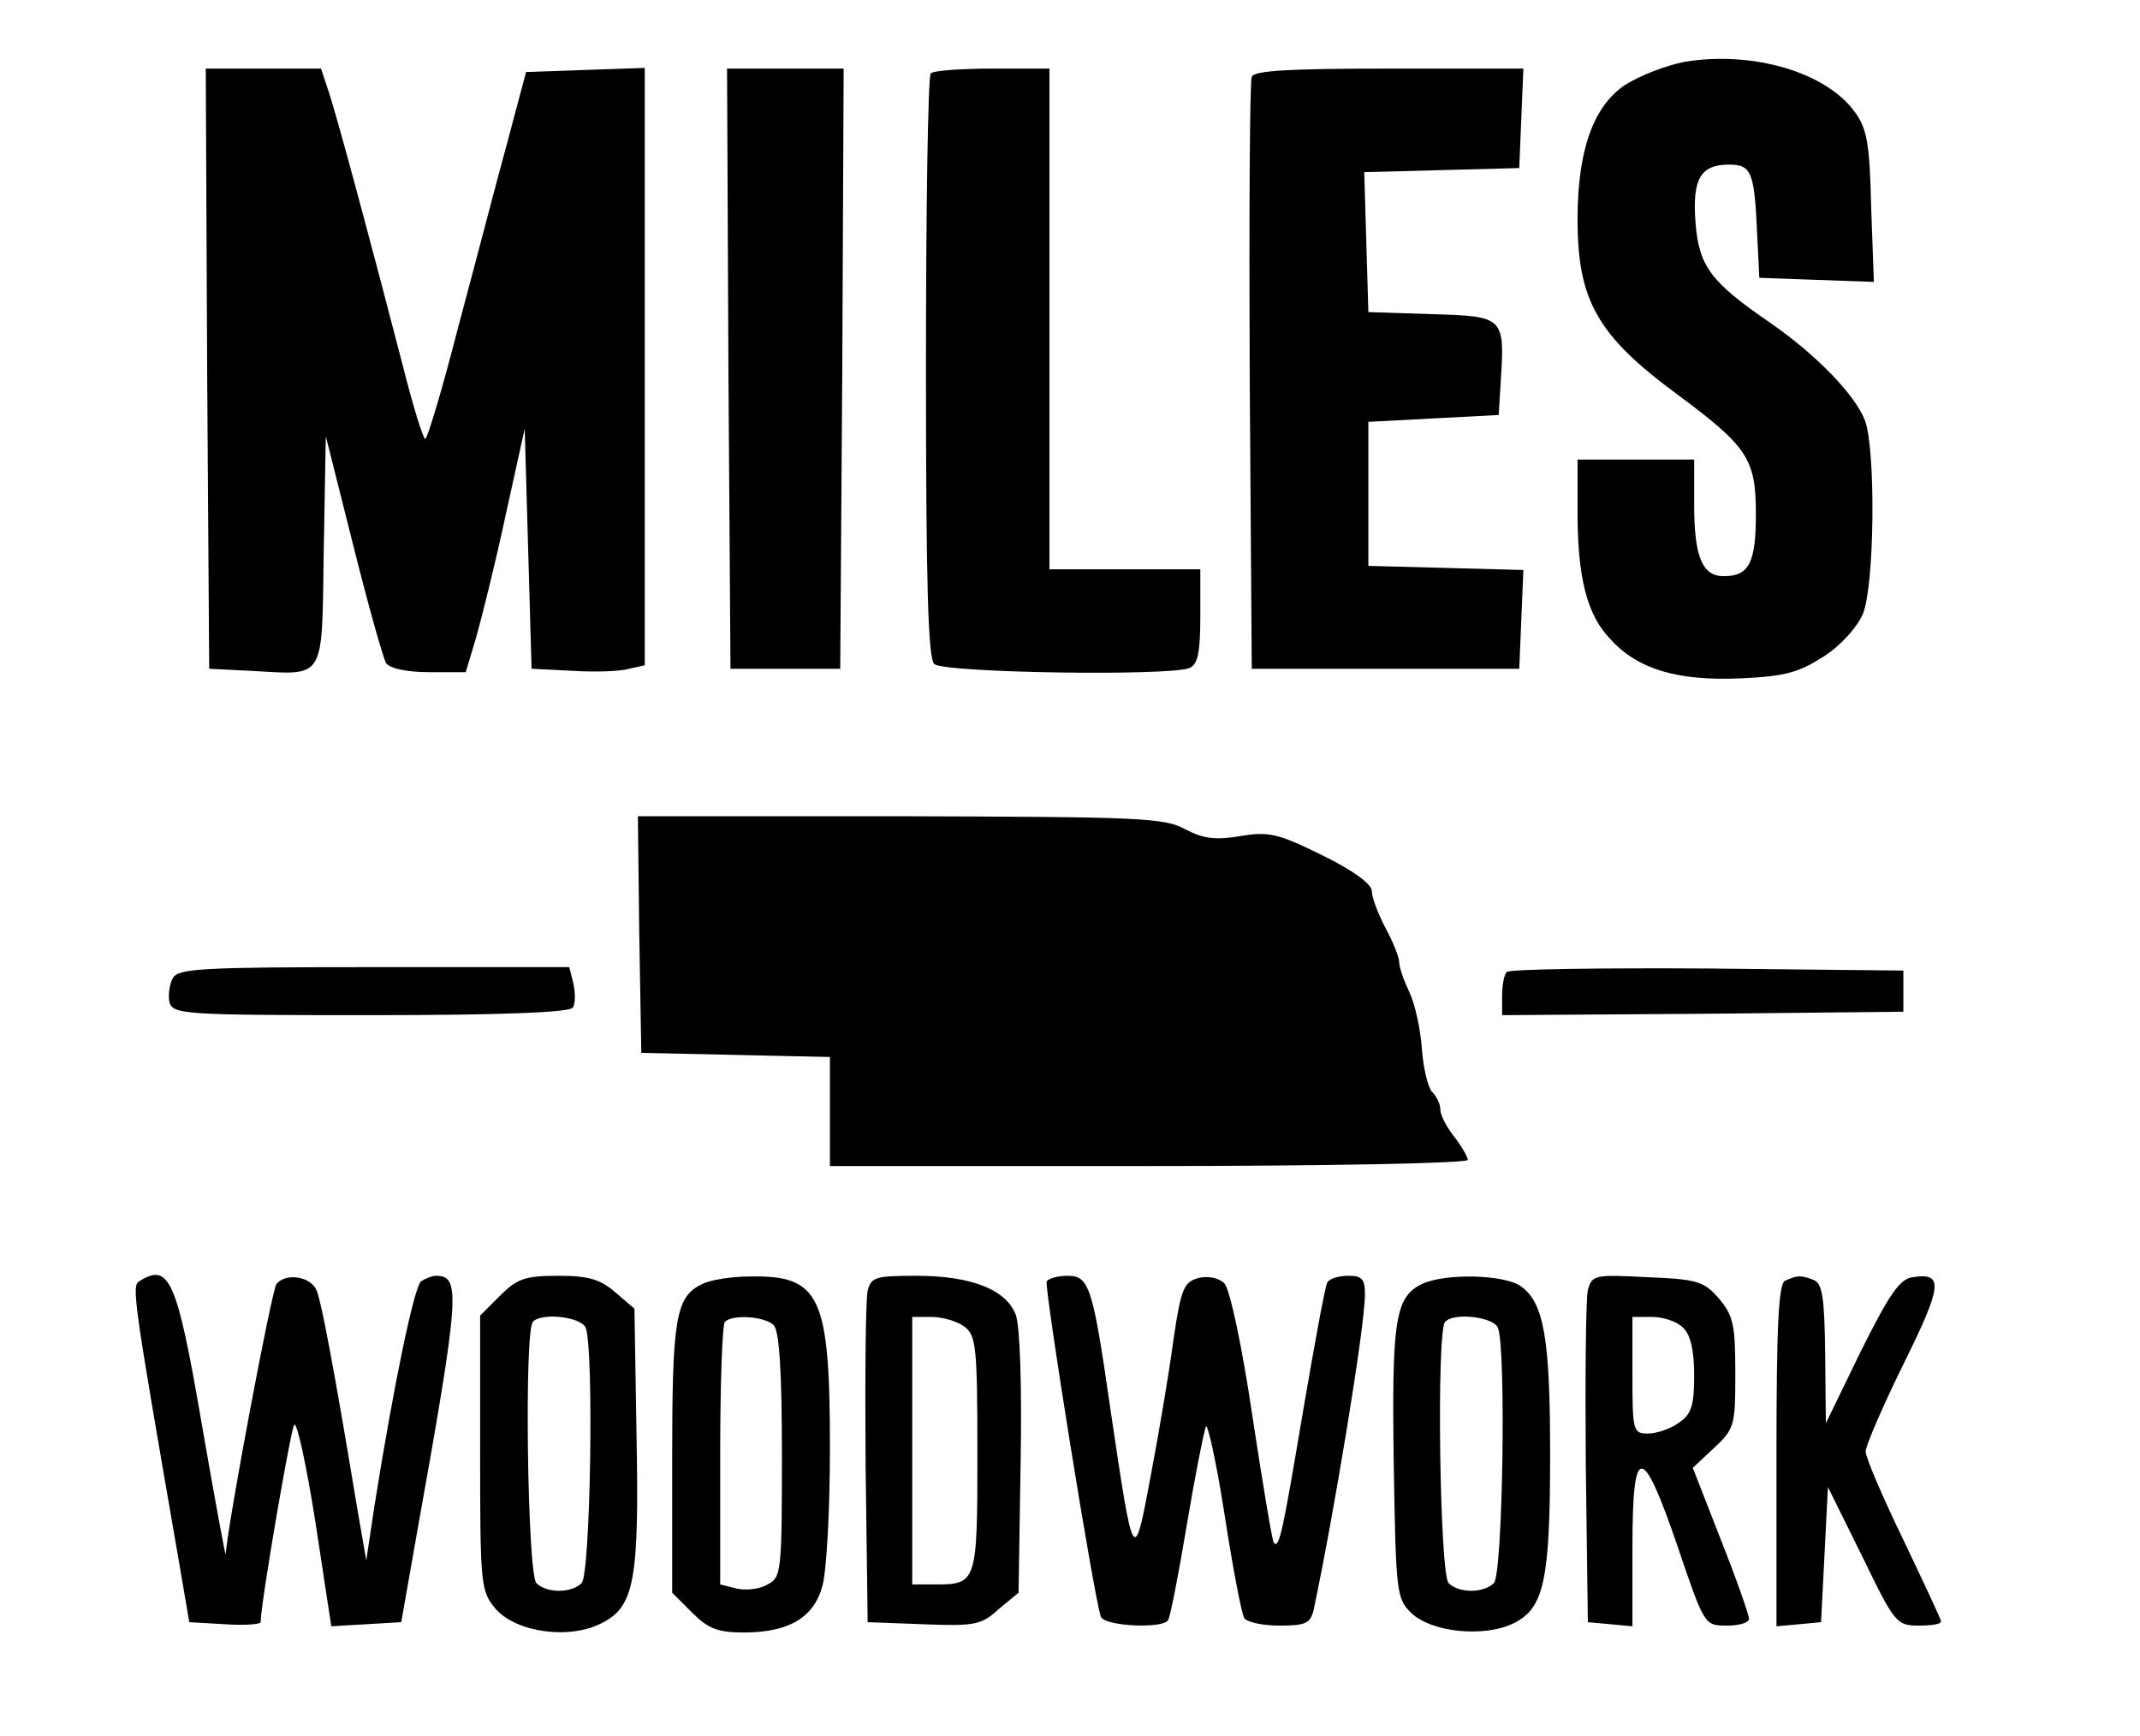
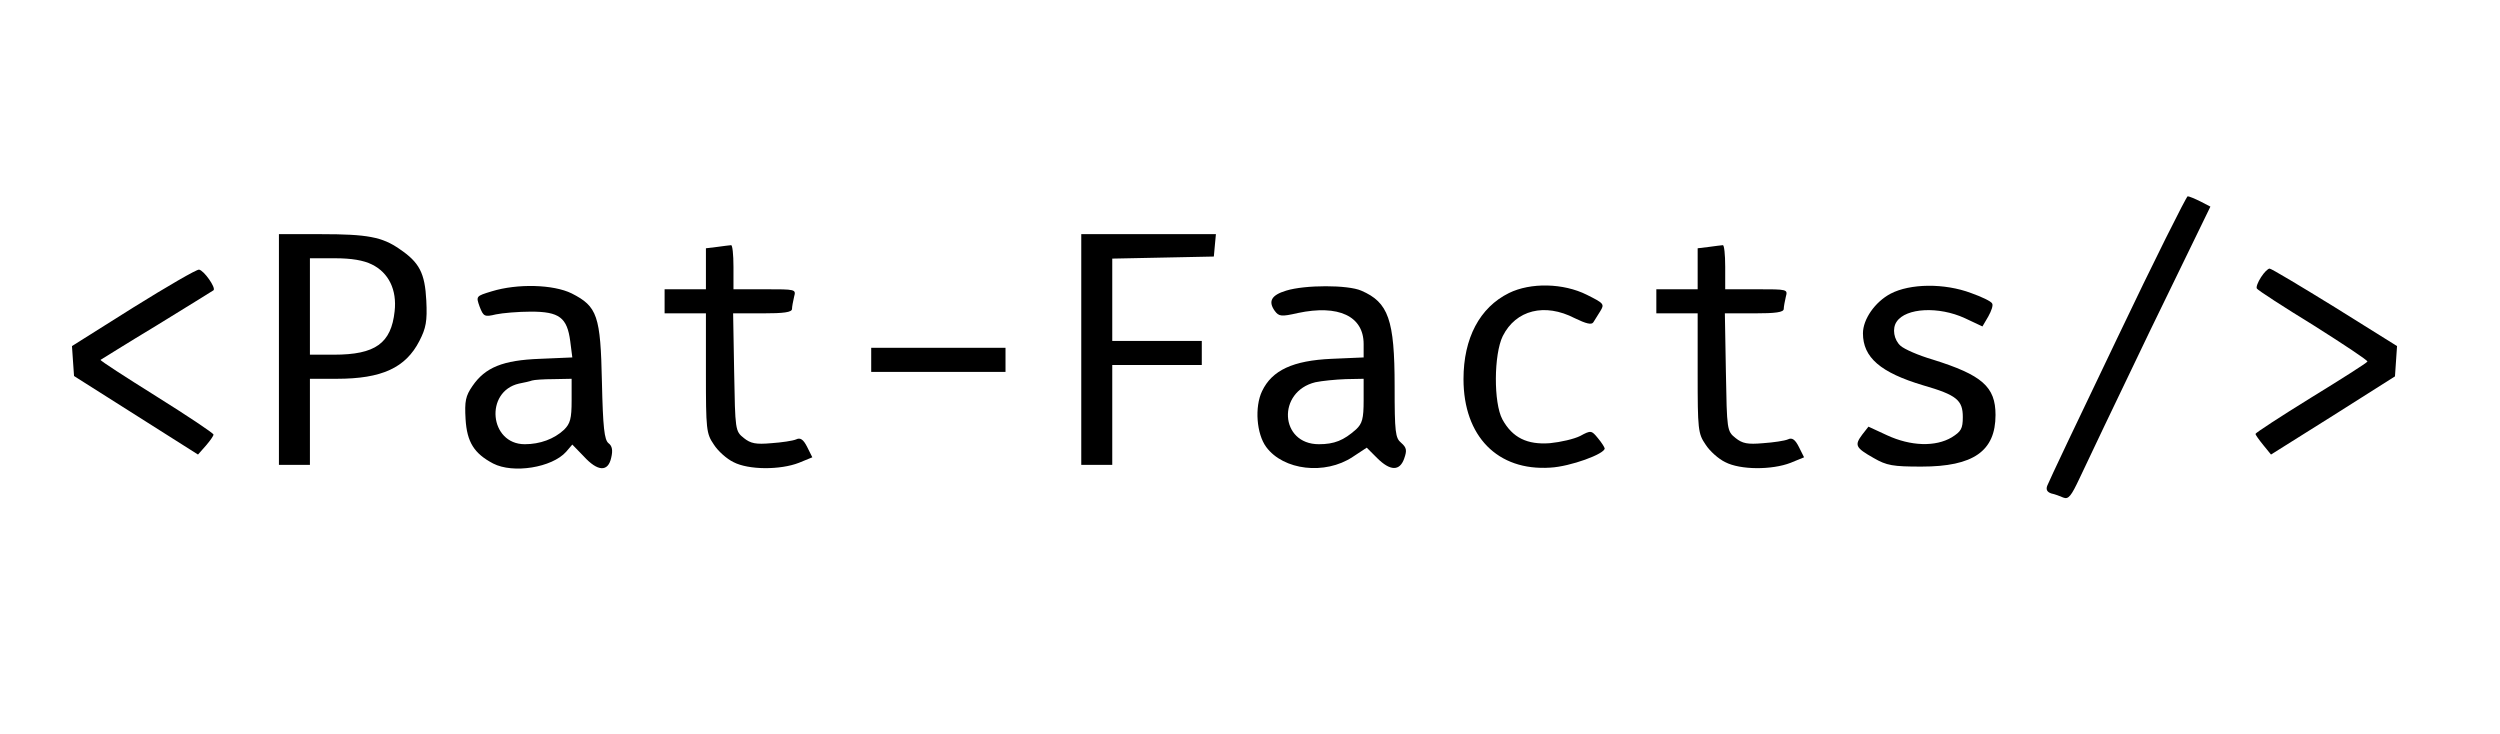
- <svg xmlns="http://www.w3.org/2000/svg" version="1.0" width="312pt" height="253pt" viewBox="0 0 312 253" preserveAspectRatio="xMidYMid meet">
-   <g transform="translate(0,253) scale(0.1,-0.1)" fill="#000000" stroke="none">
-     <path d="M2457 2440 c-27 -5 -66 -20 -88 -34 -46 -31 -69 -95 -69 -196 0 -118 29 -169 144 -254 104 -77 116 -95 116 -175 0 -72 -10 -91 -47 -91 -31 0 -43 28 -43 104 l0 66 -85 0 -85 0 0 -77 c0 -96 14 -150 48 -185 40 -44 98 -61 190 -57 66 3 85 9 121 32 25 16 49 43 57 62 17 41 19 239 3 282 -14 37 -71 96 -139 143 -86 59 -103 82 -108 145 -5 64 7 85 49 85 33 0 37 -11 41 -105 l3 -60 83 -3 84 -3 -4 110 c-2 91 -6 114 -24 138 -42 58 -149 89 -247 73z" />
-     <path d="M302 1993 l3 -438 60 -3 c111 -6 104 -17 107 175 l3 167 40 -159 c22 -88 44 -166 48 -172 6 -8 32 -13 63 -13 l53 0 15 50 c8 28 28 108 43 178 l28 127 5 -175 5 -175 60 -3 c32 -2 69 -1 82 3 l23 5 0 436 0 435 -87 -3 -86 -3 -28 -105 c-16 -58 -47 -178 -71 -267 -23 -90 -45 -163 -48 -163 -3 0 -18 48 -33 108 -44 170 -94 356 -107 396 l-12 36 -84 0 -84 0 2 -437z" />
-     <path d="M1062 1993 l3 -438 80 0 80 0 3 438 2 437 -85 0 -85 0 2 -437z" />
-     <path d="M1357 2423 c-4 -3 -7 -196 -7 -428 0 -314 3 -424 12 -433 13 -13 341 -18 372 -6 12 5 16 21 16 75 l0 69 -110 0 -110 0 0 365 0 365 -83 0 c-46 0 -87 -3 -90 -7z" />
-     <path d="M1825 2418 c-3 -7 -4 -204 -3 -438 l3 -425 195 0 195 0 3 72 3 72 -113 3 -113 3 0 105 0 105 95 5 95 5 3 49 c6 94 5 95 -101 98 l-92 3 -3 102 -3 102 113 3 113 3 3 73 3 72 -196 0 c-147 0 -197 -3 -200 -12z" />
-     <path d="M932 1168 l3 -173 138 -3 137 -3 0 -79 0 -80 465 0 c256 0 465 4 465 9 0 4 -9 20 -20 34 -11 14 -20 31 -20 39 0 8 -5 19 -12 26 -6 6 -13 35 -15 63 -2 29 -10 65 -18 82 -8 17 -15 36 -15 44 0 7 -9 30 -20 50 -11 21 -20 45 -20 54 0 10 -27 30 -72 52 -65 32 -78 35 -120 28 -36 -6 -53 -4 -80 10 -30 17 -68 18 -416 19 l-382 0 2 -172z" />
-     <path d="M252 1104 c-5 -9 -7 -25 -5 -35 5 -18 21 -19 294 -19 191 0 290 4 294 11 4 5 4 21 1 35 l-6 24 -285 0 c-253 0 -285 -2 -293 -16z" />
-     <path d="M2197 1113 c-4 -3 -7 -19 -7 -35 l0 -28 293 2 292 3 0 30 0 30 -286 3 c-157 1 -288 -1 -292 -5z" />
-     <path d="M203 662 c-11 -7 -9 -23 55 -392 l18 -105 52 -3 c29 -2 52 0 52 3 0 27 44 282 49 288 4 4 18 -60 31 -143 l23 -151 51 3 51 3 22 125 c64 357 65 380 28 380 -5 0 -15 -4 -21 -8 -10 -7 -40 -151 -68 -327 l-12 -80 -13 75 c-34 205 -53 306 -60 320 -10 20 -45 24 -58 8 -7 -10 -70 -344 -74 -394 0 -5 -16 81 -35 191 -36 209 -47 235 -91 207z" />
-     <path d="M729 641 l-29 -29 0 -201 c0 -194 1 -201 23 -227 30 -34 108 -45 155 -20 47 24 54 63 50 274 l-3 184 -28 24 c-22 19 -39 24 -83 24 -48 0 -60 -4 -85 -29z m125 -47 c12 -31 7 -359 -6 -372 -15 -15 -51 -15 -66 0 -13 13 -18 369 -5 381 13 14 71 7 77 -9z" />
-     <path d="M1024 658 c-39 -18 -44 -50 -44 -254 l0 -196 29 -29 c24 -24 38 -29 76 -29 65 0 102 22 114 68 6 20 11 110 11 200 0 223 -14 253 -117 251 -26 0 -58 -5 -69 -11z m104 -60 c8 -8 12 -65 12 -190 0 -170 -1 -178 -21 -188 -11 -7 -32 -9 -45 -6 l-24 6 0 189 c0 103 3 191 7 194 11 11 58 8 71 -5z" />
-     <path d="M1265 648 c-3 -13 -4 -126 -3 -253 l3 -230 81 -3 c75 -3 85 -1 110 22 l29 24 3 189 c2 116 -1 199 -7 216 -14 37 -65 57 -145 57 -60 0 -66 -2 -71 -22z m141 -52 c17 -13 19 -28 19 -186 0 -188 -1 -190 -62 -190 l-33 0 0 195 0 195 28 0 c16 0 37 -6 48 -14z" />
-     <path d="M1526 662 c-4 -7 69 -462 79 -489 5 -14 91 -18 98 -5 3 4 15 65 27 137 12 72 25 137 28 145 2 8 15 -49 27 -126 12 -78 25 -146 29 -153 4 -6 27 -11 51 -11 38 0 45 3 50 22 29 136 75 413 75 461 0 22 -4 27 -24 27 -14 0 -28 -4 -31 -10 -3 -5 -19 -92 -36 -192 -29 -172 -34 -197 -42 -187 -2 2 -16 85 -31 184 -15 102 -33 186 -41 194 -8 8 -23 11 -37 8 -22 -6 -26 -15 -37 -89 -6 -46 -21 -135 -33 -198 -25 -134 -25 -134 -59 95 -26 181 -31 195 -63 195 -14 0 -27 -4 -30 -8z" />
-     <path d="M2073 658 c-39 -19 -44 -53 -41 -261 3 -186 4 -198 25 -218 29 -29 108 -37 151 -15 43 22 52 62 52 246 0 169 -9 221 -43 245 -25 17 -110 19 -144 3z m111 -64 c12 -31 7 -359 -6 -372 -15 -15 -51 -15 -66 0 -13 13 -18 369 -5 381 13 14 71 7 77 -9z" />
-     <path d="M2315 649 c-3 -13 -4 -127 -3 -254 l3 -230 33 -3 32 -3 0 115 c0 153 14 153 66 1 39 -115 39 -115 72 -115 17 0 32 4 32 10 0 5 -18 57 -41 115 l-41 105 31 29 c30 28 31 33 31 109 0 71 -3 84 -24 109 -22 25 -31 28 -105 31 -77 4 -80 3 -86 -19z m139 -55 c11 -10 16 -34 16 -69 0 -44 -4 -57 -22 -69 -12 -9 -33 -16 -45 -16 -22 0 -23 3 -23 85 l0 85 29 0 c16 0 37 -7 45 -16z" />
-     <path d="M2603 663 c-10 -3 -13 -64 -13 -254 l0 -250 33 3 32 3 5 98 5 99 50 -101 c47 -97 50 -101 82 -101 18 0 33 2 33 6 0 3 -25 56 -55 119 -30 62 -55 120 -55 129 0 8 25 66 55 127 57 115 59 134 14 127 -19 -2 -34 -24 -76 -108 l-51 -105 -1 101 c-1 83 -4 103 -17 108 -18 7 -23 7 -41 -1z" />
+ <svg xmlns="http://www.w3.org/2000/svg" version="1.0" width="726pt" height="213pt" viewBox="0 0 726 213" preserveAspectRatio="xMidYMid meet">
+   <g transform="translate(0,213) scale(0.1,-0.1)" fill="#000000" stroke="none">
+     <path d="M6148 1147 c-109 -227 -200 -419 -203 -428 -4 -11 0 -18 12 -22 10 -2 26 -8 35 -12 15 -6 23 5 47 56 16 35 108 227 204 427 l176 362 -29 15 c-16 8 -33 15 -37 15 -4 -1 -97 -186 -205 -413z" />
+     <path d="M810 1115 l0 -335 45 0 45 0 0 125 0 125 78 0 c131 0 200 32 240 110 19 37 23 57 20 117 -4 80 -20 111 -78 150 -50 35 -94 43 -227 43 l-123 0 0 -335z m270 247 c49 -24 73 -74 66 -136 -10 -93 -56 -126 -176 -126 l-70 0 0 140 0 140 73 0 c48 0 83 -6 107 -18z" />
+     <path d="M3140 1115 l0 -335 45 0 45 0 0 145 0 145 130 0 130 0 0 35 0 35 -130 0 -130 0 0 120 0 119 148 3 147 3 3 33 3 32 -195 0 -196 0 0 -335z" />
+     <path d="M2083 1413 l-33 -4 0 -60 0 -59 -60 0 -60 0 0 -35 0 -35 60 0 60 0 0 -174 c0 -163 1 -175 23 -207 12 -19 38 -42 57 -51 44 -23 136 -23 190 -2 l39 16 -15 30 c-11 22 -20 28 -32 22 -9 -4 -42 -9 -72 -11 -45 -4 -60 -1 -80 15 -25 20 -25 23 -28 191 l-3 171 85 0 c62 0 86 3 86 13 0 6 3 22 6 35 6 22 5 22 -85 22 l-91 0 0 65 c0 36 -3 64 -7 63 -5 0 -23 -3 -40 -5z" />
+     <path d="M4963 1413 l-33 -4 0 -60 0 -59 -60 0 -60 0 0 -35 0 -35 60 0 60 0 0 -174 c0 -163 1 -175 23 -207 12 -19 38 -42 57 -51 44 -23 136 -23 190 -2 l39 16 -15 30 c-11 22 -20 28 -32 22 -9 -4 -42 -9 -72 -11 -45 -4 -60 -1 -80 15 -25 20 -25 23 -28 191 l-3 171 85 0 c62 0 86 3 86 13 0 6 3 22 6 35 6 22 5 22 -85 22 l-91 0 0 65 c0 36 -3 64 -7 63 -5 0 -23 -3 -40 -5z" />
+     <path d="M387 1237 l-178 -112 3 -44 3 -43 180 -114 180 -114 23 26 c12 14 22 28 22 32 0 4 -75 54 -166 111 -91 57 -164 104 -162 106 2 1 75 47 163 100 88 54 162 100 165 102 8 7 -28 58 -42 60 -7 1 -93 -49 -191 -110z" />
+     <path d="M6566 1325 c-9 -14 -15 -29 -12 -33 3 -5 77 -53 165 -107 87 -55 158 -102 156 -105 -2 -4 -76 -51 -164 -105 -89 -55 -161 -102 -161 -105 0 -3 10 -17 23 -33 l22 -27 180 113 180 114 3 44 3 44 -181 113 c-99 61 -184 112 -189 112 -5 0 -16 -11 -25 -25z" />
+     <path d="M1428 1284 c-46 -14 -46 -14 -35 -45 11 -28 14 -30 47 -22 19 4 65 8 102 8 82 0 105 -17 114 -86 l6 -47 -94 -4 c-108 -4 -159 -25 -196 -79 -20 -29 -23 -44 -20 -96 4 -67 25 -100 80 -129 58 -30 171 -12 212 34 l18 21 33 -34 c41 -45 71 -46 80 -4 5 21 3 34 -8 42 -12 10 -16 45 -19 177 -4 193 -13 220 -88 258 -53 26 -157 29 -232 6z m232 -317 c0 -53 -4 -67 -22 -85 -29 -27 -70 -42 -114 -42 -103 0 -117 153 -17 176 16 3 33 7 38 9 6 2 34 4 63 4 l52 1 0 -63z" />
+     <path d="M3735 1286 c-43 -13 -53 -31 -33 -59 12 -16 19 -17 67 -6 118 25 191 -9 191 -90 l0 -39 -93 -4 c-112 -5 -173 -33 -202 -94 -22 -46 -16 -124 12 -162 50 -68 171 -82 251 -29 l41 27 30 -30 c38 -38 66 -39 79 -1 8 23 7 31 -9 45 -17 14 -19 31 -19 164 0 194 -18 244 -97 278 -39 17 -163 17 -218 0z m225 -319 c0 -53 -4 -67 -22 -84 -36 -32 -63 -43 -108 -43 -114 0 -122 153 -10 180 19 4 59 8 88 9 l52 1 0 -63z" />
+     <path d="M4382 1279 c-85 -42 -132 -131 -132 -250 0 -166 99 -267 252 -257 58 3 159 40 158 56 -1 4 -9 17 -20 30 -18 22 -20 23 -51 6 -18 -9 -57 -18 -88 -21 -66 -5 -109 16 -138 69 -26 48 -25 189 1 242 38 76 122 97 209 52 33 -16 49 -20 54 -12 4 6 13 21 20 32 13 21 11 23 -39 48 -68 34 -163 36 -226 5z" />
+     <path d="M5490 1277 c-45 -24 -80 -74 -80 -115 0 -70 51 -114 175 -151 97 -28 115 -43 115 -92 0 -34 -5 -42 -32 -59 -47 -28 -119 -26 -188 6 l-54 25 -18 -23 c-23 -31 -20 -38 33 -68 38 -22 56 -25 139 -25 151 0 215 45 215 150 0 82 -39 116 -183 161 -41 12 -82 30 -93 40 -19 17 -25 50 -11 70 27 40 122 45 198 10 l51 -24 17 29 c9 16 15 33 11 38 -3 6 -30 19 -61 30 -77 29 -177 28 -234 -2z" />
+     <path d="M2530 1085 l0 -35 195 0 195 0 0 35 0 35 -195 0 -195 0 0 -35z" />
  </g>
</svg>
